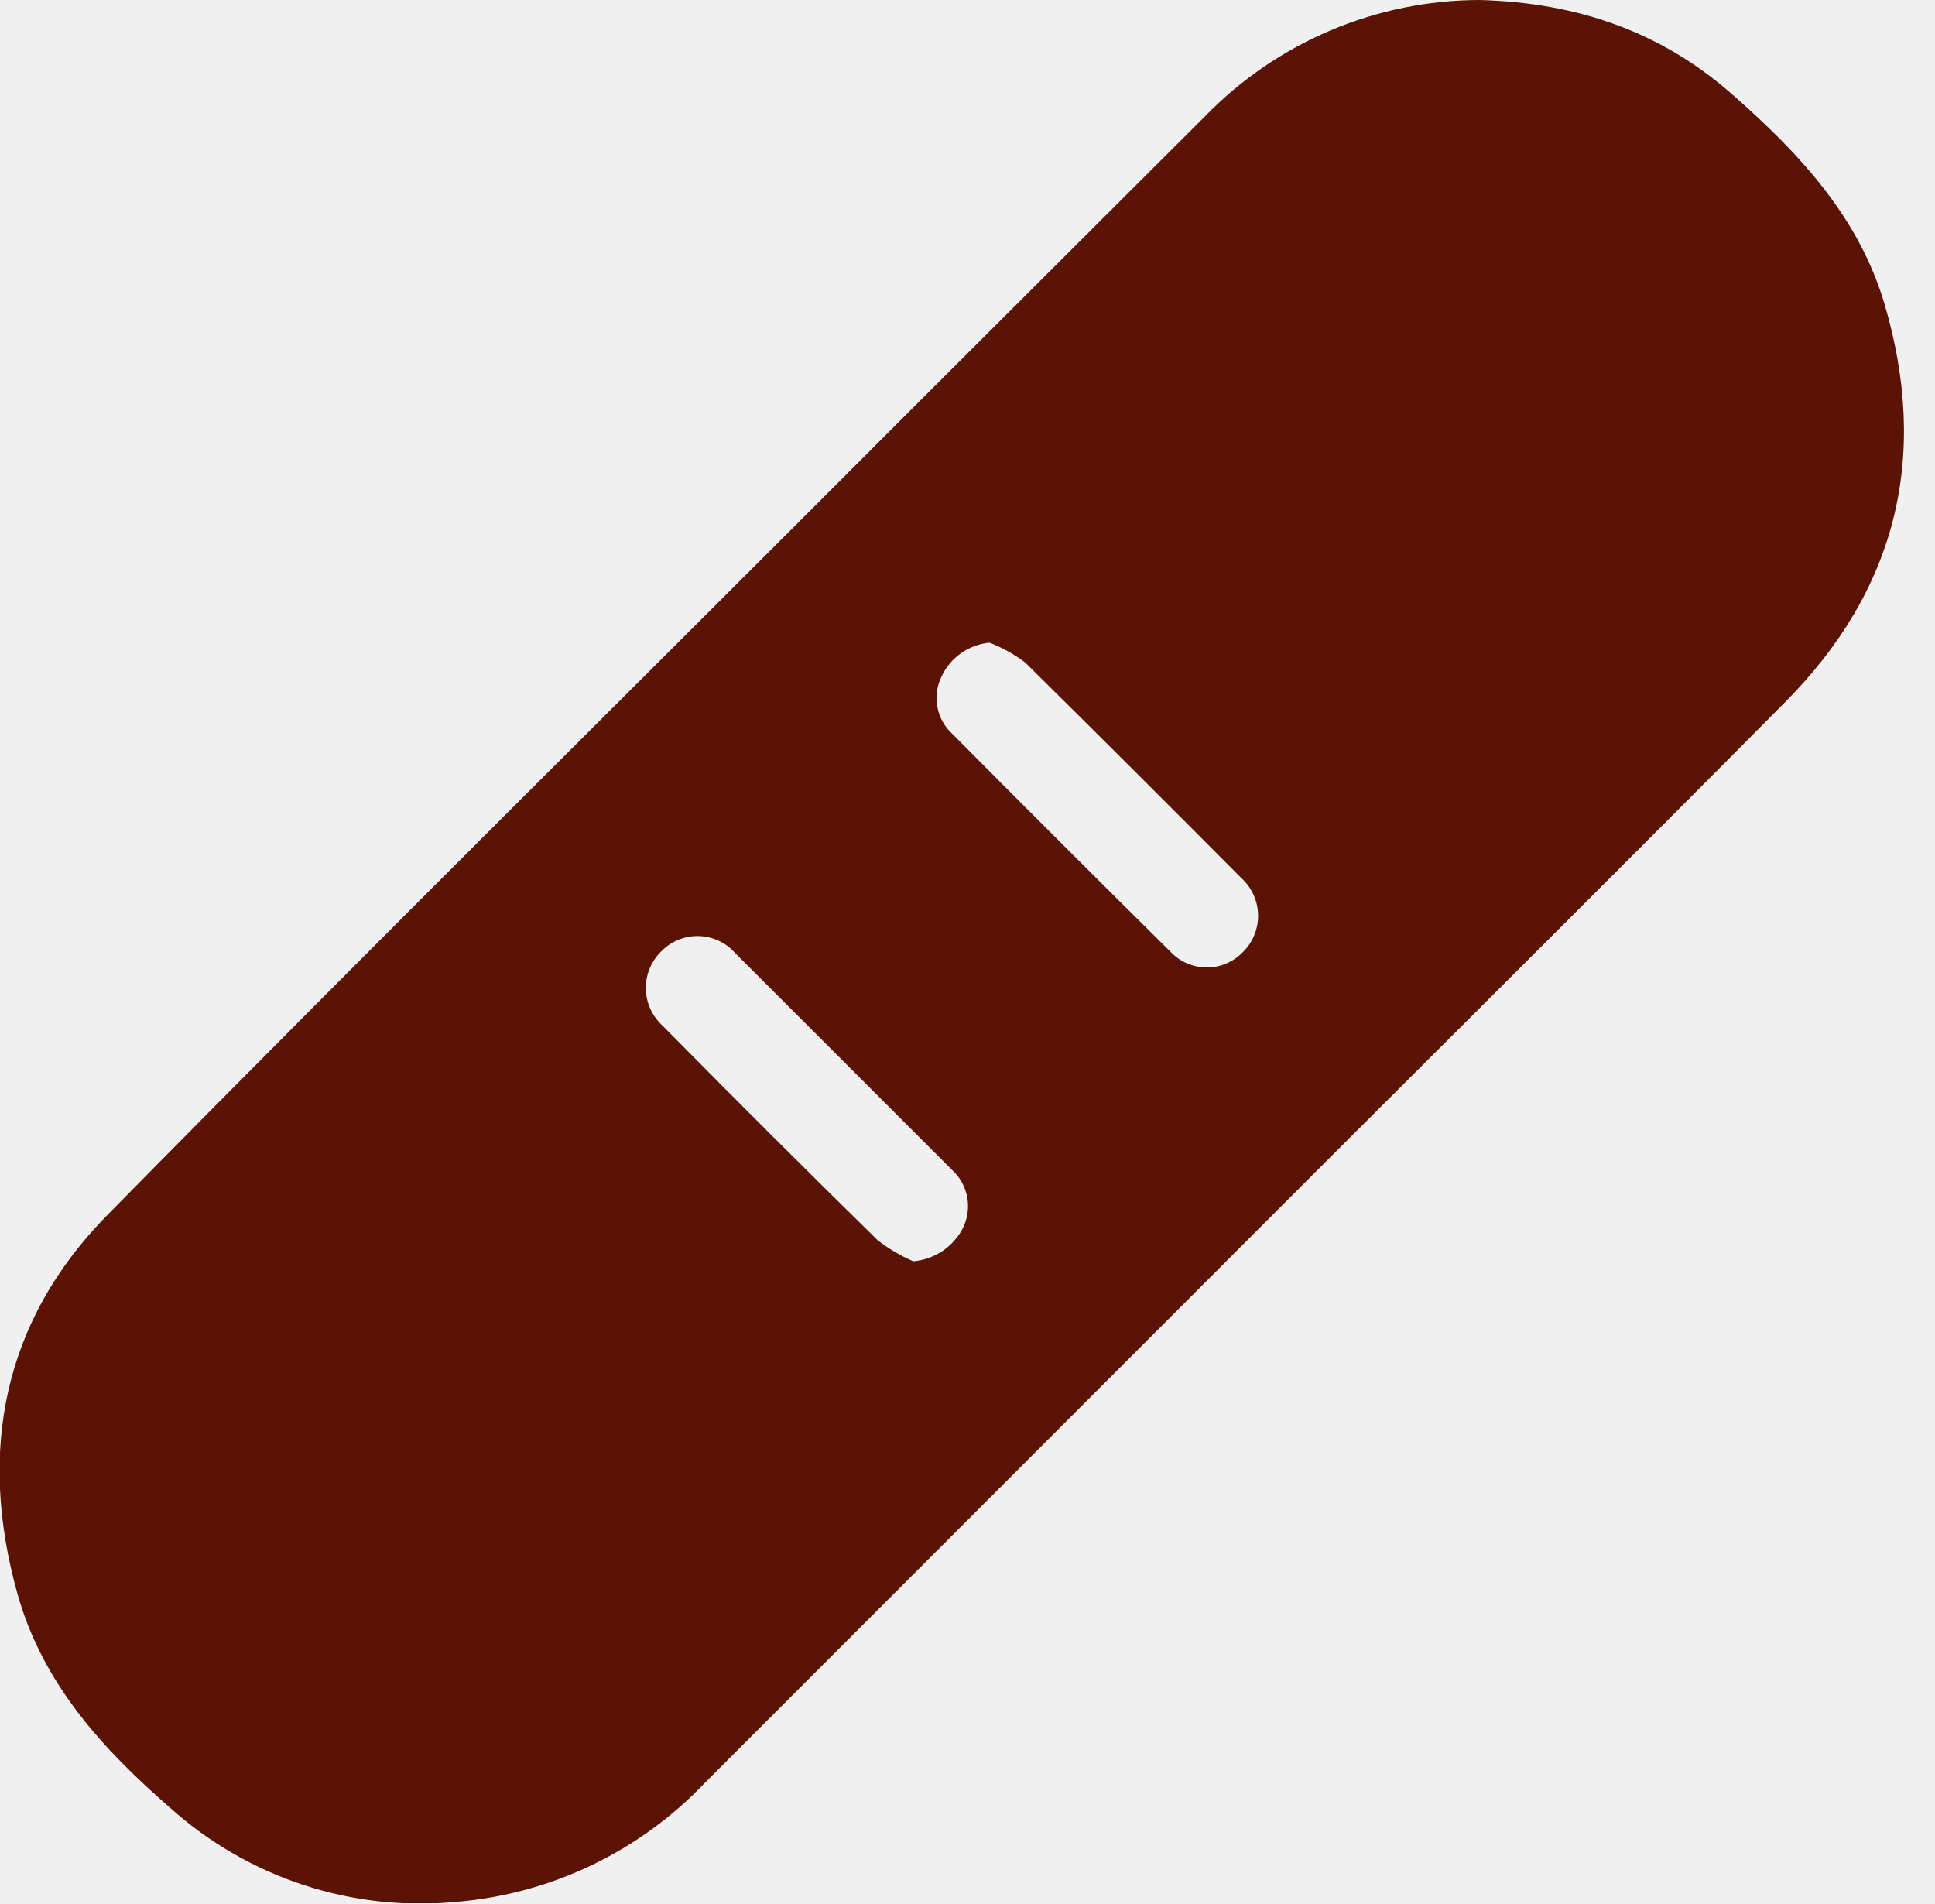
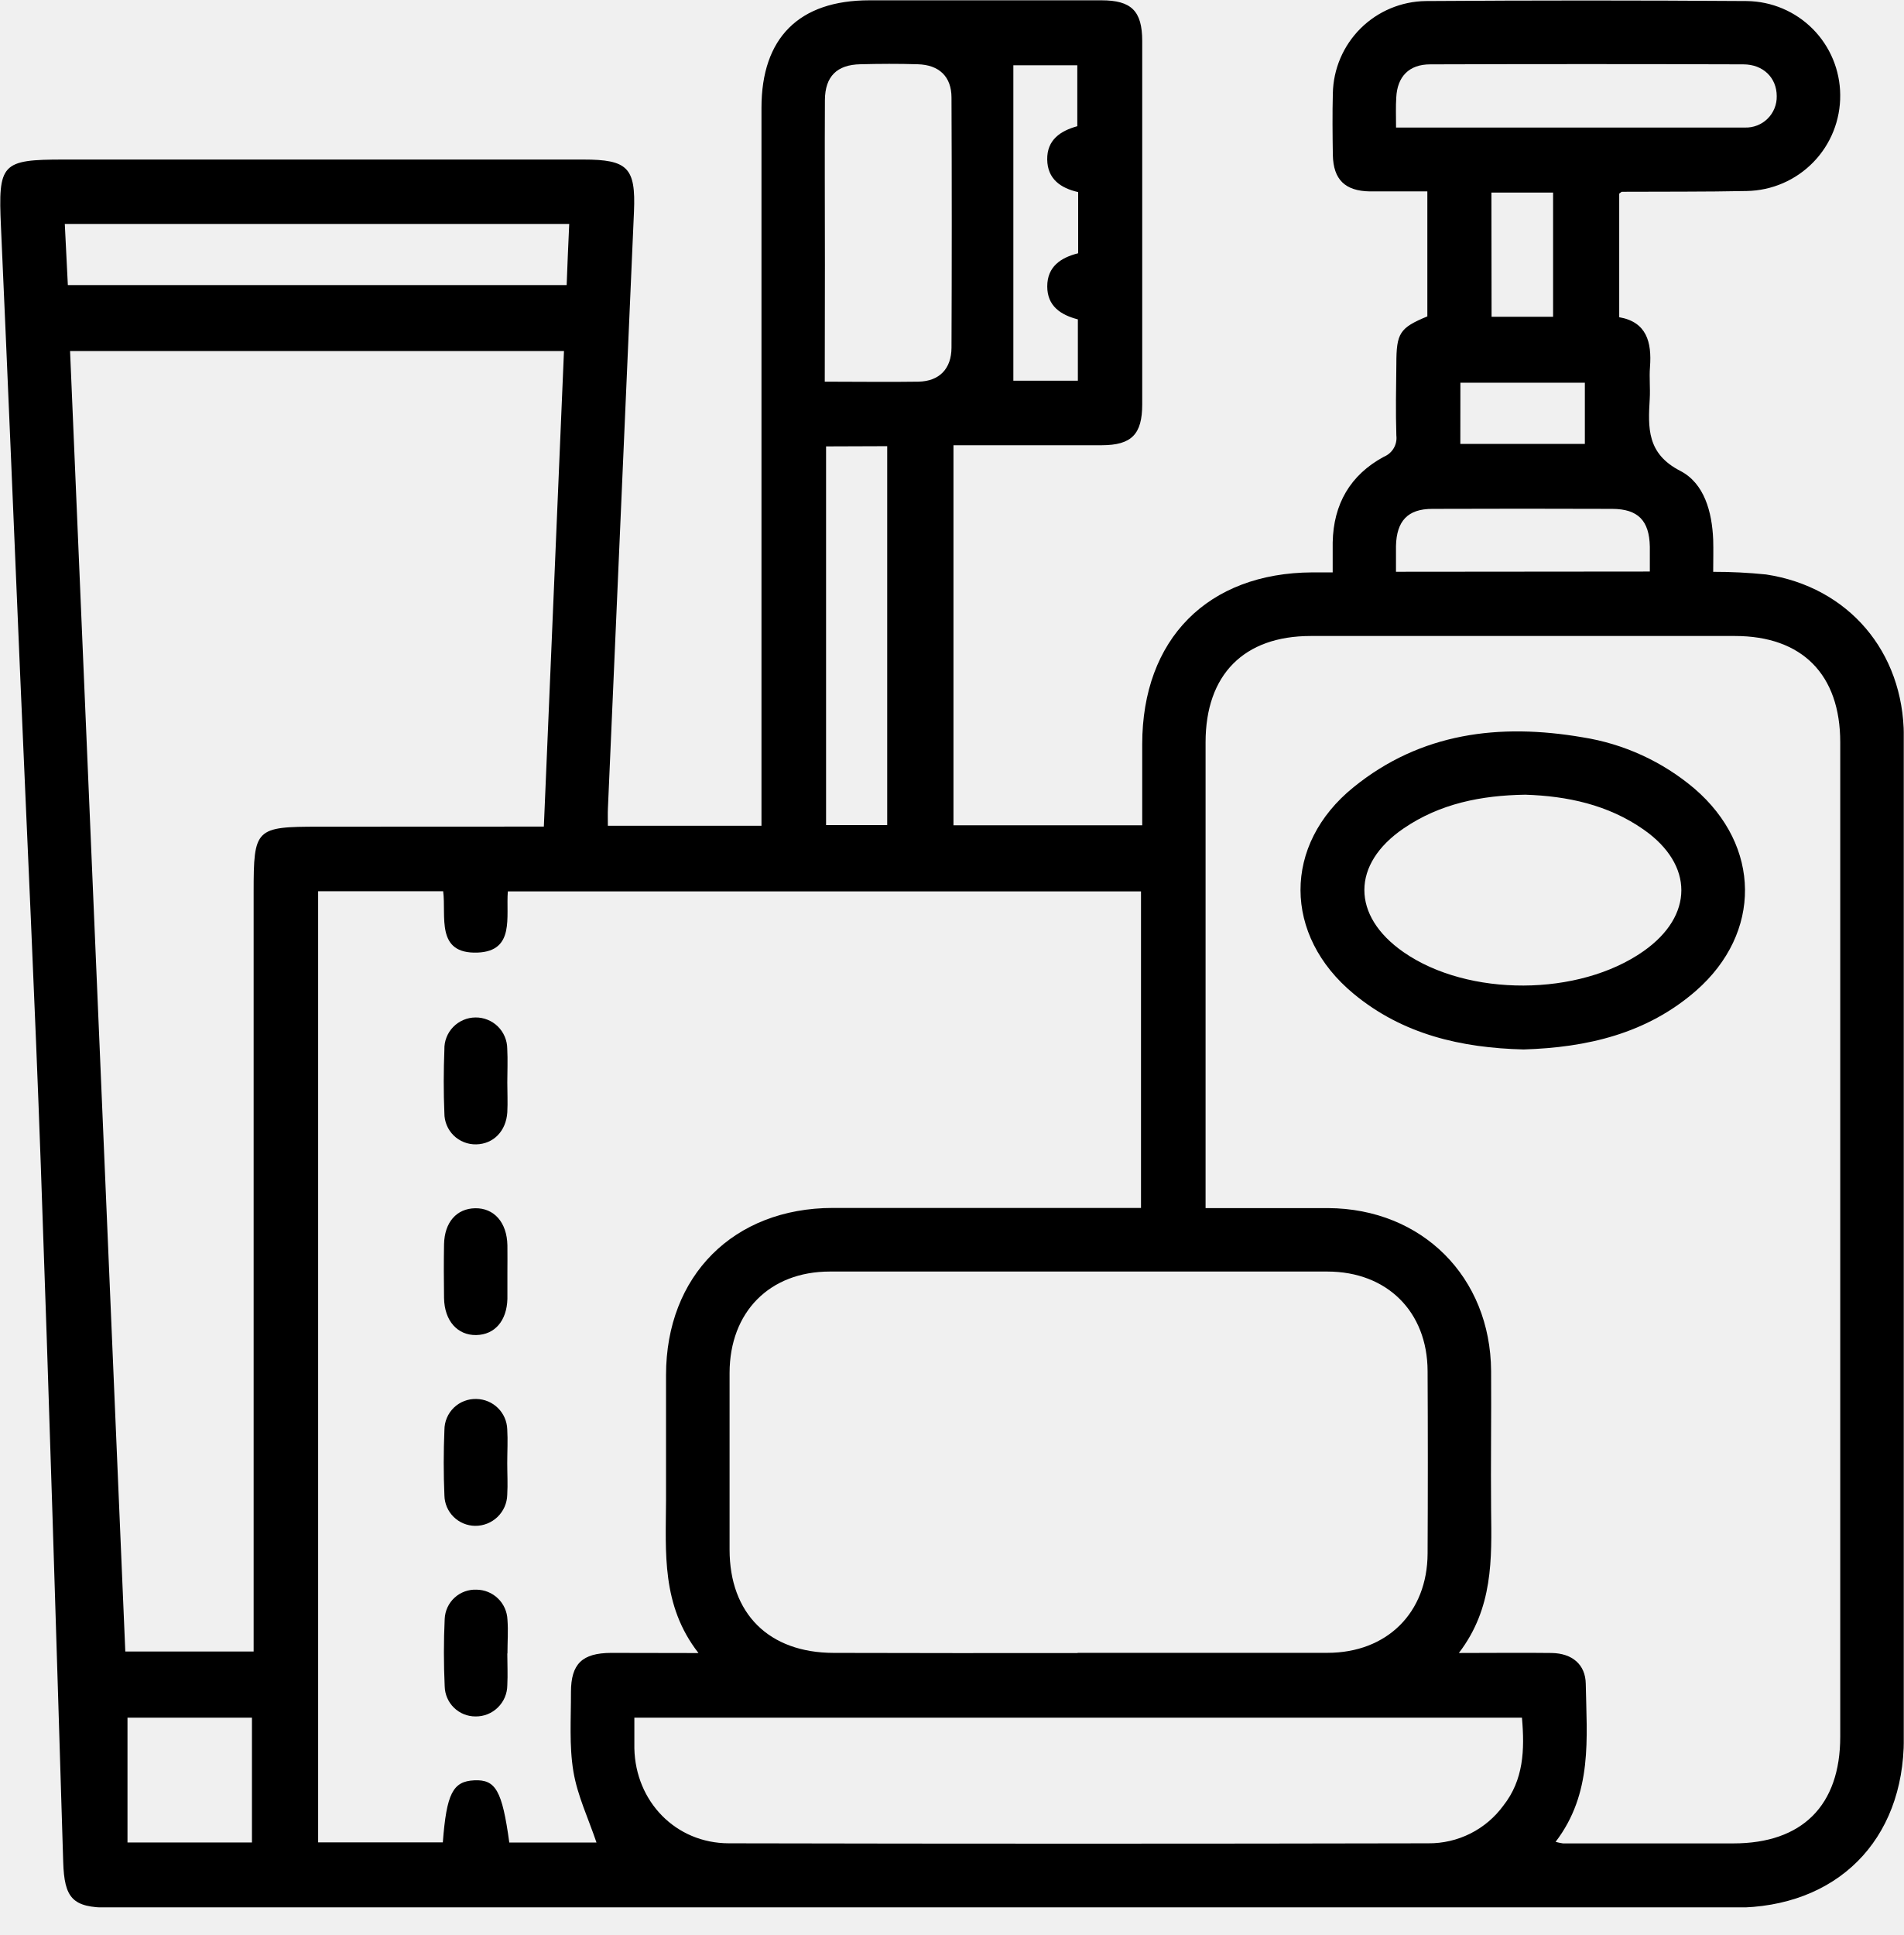
- <svg xmlns="http://www.w3.org/2000/svg" width="61" height="60" viewBox="0 0 61 60" fill="none">
-   <g clip-path="url(#clip0_13_139)">
-     <path d="M46.639 0C49.731 0.08 52.373 1.008 54.599 2.968C56.699 4.81 58.597 6.827 59.413 9.598C60.822 14.393 59.791 18.608 56.255 22.155C51.589 26.863 46.889 31.533 42.204 36.215C35.542 42.876 28.885 49.536 22.231 56.194C20.172 58.364 17.388 59.703 14.408 59.955C12.78 60.116 11.138 59.937 9.583 59.429C8.029 58.921 6.597 58.096 5.379 57.005C3.237 55.144 1.342 53.075 0.55 50.243C-0.709 45.744 0.102 41.635 3.389 38.299C11.845 29.706 20.416 21.242 28.941 12.694L37.992 3.662C39.117 2.506 40.461 1.587 41.946 0.958C43.431 0.329 45.026 0.004 46.639 0ZM31.196 20.26C30.872 20.29 30.561 20.405 30.295 20.592C30.029 20.78 29.817 21.034 29.68 21.329C29.533 21.63 29.488 21.97 29.552 22.299C29.616 22.627 29.786 22.926 30.036 23.149C32.31 25.441 34.597 27.725 36.897 30.002C37.042 30.157 37.217 30.281 37.412 30.367C37.607 30.452 37.817 30.497 38.029 30.499C38.242 30.502 38.453 30.461 38.649 30.379C38.845 30.297 39.023 30.177 39.171 30.025C39.329 29.872 39.454 29.689 39.538 29.487C39.622 29.285 39.664 29.067 39.66 28.848C39.657 28.629 39.609 28.413 39.519 28.213C39.429 28.013 39.299 27.834 39.137 27.686C36.878 25.412 34.604 23.144 32.314 20.882C31.971 20.625 31.595 20.416 31.196 20.26ZM28.793 39.763C29.116 39.734 29.427 39.626 29.698 39.447C29.968 39.269 30.19 39.025 30.343 38.739C30.501 38.433 30.553 38.083 30.491 37.744C30.428 37.405 30.255 37.096 29.998 36.867C27.724 34.592 25.45 32.318 23.175 30.044C23.029 29.879 22.851 29.747 22.651 29.655C22.451 29.563 22.235 29.513 22.015 29.509C21.795 29.505 21.577 29.547 21.374 29.632C21.171 29.717 20.988 29.843 20.836 30.002C20.681 30.156 20.558 30.34 20.476 30.544C20.394 30.747 20.355 30.965 20.36 31.183C20.365 31.403 20.415 31.618 20.507 31.817C20.599 32.016 20.73 32.194 20.893 32.341C23.137 34.615 25.395 36.868 27.667 39.099C28.013 39.367 28.391 39.59 28.793 39.763Z" fill="#5A1305" />
+ <svg xmlns="http://www.w3.org/2000/svg" width="61" height="62" viewBox="0 0 61 62" fill="none">
+   <g clip-path="url(#clip0_96_80)">
+     <path d="M19.477 26.459H24.399V25.729C24.399 18.306 24.399 10.882 24.399 3.457C24.399 1.21 25.604 0.01 27.858 0.01C30.335 0.01 32.814 0.01 35.293 0.01C36.25 0.01 36.598 0.35 36.599 1.31C36.599 5.192 36.599 9.074 36.599 12.956C36.599 13.914 36.26 14.264 35.303 14.266C33.735 14.266 32.168 14.266 30.551 14.266V26.444H36.599V23.849C36.599 20.475 38.7 18.356 42.049 18.34H42.702C42.702 18.001 42.702 17.689 42.702 17.38C42.726 16.153 43.264 15.218 44.34 14.636C44.472 14.582 44.583 14.487 44.656 14.364C44.729 14.242 44.759 14.098 44.742 13.957C44.718 13.193 44.733 12.429 44.742 11.666C44.742 10.669 44.849 10.505 45.735 10.138V6.133C45.108 6.133 44.501 6.133 43.895 6.133C43.097 6.12 42.724 5.755 42.707 4.967C42.697 4.311 42.69 3.652 42.707 2.995C42.721 2.212 43.04 1.464 43.595 0.911C44.151 0.359 44.9 0.044 45.684 0.034C49.115 0.01 52.546 0.01 55.977 0.034C56.769 0.045 57.525 0.365 58.084 0.927C58.642 1.489 58.958 2.247 58.964 3.039C58.973 3.844 58.664 4.62 58.103 5.197C57.542 5.774 56.776 6.106 55.971 6.12C54.638 6.148 53.304 6.138 51.97 6.145C51.953 6.145 51.936 6.167 51.883 6.204V10.164C52.759 10.316 52.93 10.958 52.869 11.759C52.842 12.098 52.881 12.438 52.861 12.777C52.806 13.709 52.767 14.536 53.838 15.087C54.609 15.484 54.857 16.399 54.894 17.293C54.904 17.633 54.894 17.96 54.894 18.322C55.461 18.321 56.027 18.349 56.591 18.407C59.223 18.807 60.992 20.878 61.003 23.573C61.014 30.489 61.014 37.404 61.003 44.319C61.003 48.115 61.003 51.912 61.003 55.71C61.003 58.975 58.85 61.124 55.585 61.124H3.484C2.323 61.124 2.06 60.825 2.025 59.653C1.796 52.212 1.573 44.771 1.307 37.332C1.118 32.054 0.866 26.78 0.641 21.504C0.44 16.752 0.244 12.01 0.031 7.263C-0.061 5.239 0.041 5.112 2.042 5.112H18.688C20.112 5.112 20.373 5.371 20.314 6.776C20.035 13.147 19.756 19.521 19.479 25.899C19.471 26.067 19.477 26.233 19.477 26.459ZM49.84 59.014C49.919 59.036 49.998 59.053 50.079 59.065C51.9 59.065 53.721 59.065 55.542 59.065C57.748 59.065 58.965 57.85 58.965 55.646V23.783C58.965 21.612 57.743 20.378 55.591 20.378C51.066 20.378 46.535 20.378 41.999 20.378C39.854 20.378 38.629 21.619 38.629 23.786C38.629 28.514 38.629 33.243 38.629 37.972V38.709C39.987 38.709 41.268 38.709 42.554 38.709C45.567 38.726 47.758 40.915 47.778 43.929C47.788 45.412 47.764 46.897 47.778 48.382C47.798 49.954 47.846 51.525 46.745 52.964C47.829 52.964 48.773 52.952 49.716 52.964C50.376 52.974 50.802 53.333 50.811 53.952C50.841 55.686 51.041 57.455 49.84 59.021V59.014ZM22.376 52.959C21.188 51.432 21.334 49.735 21.341 48.07C21.341 46.733 21.341 45.397 21.341 44.06C21.341 40.874 23.508 38.707 26.685 38.704C29.756 38.704 32.826 38.704 35.897 38.704H36.56V28.562H16.272C16.207 29.373 16.508 30.474 15.303 30.522C13.945 30.573 14.305 29.351 14.2 28.557H10.194V59.033H14.189C14.308 57.468 14.51 57.076 15.196 57.044C15.881 57.012 16.09 57.367 16.319 59.038H19.113C18.855 58.271 18.502 57.536 18.373 56.762C18.235 55.934 18.298 55.065 18.295 54.217C18.295 53.312 18.654 52.966 19.578 52.961C20.46 52.963 21.344 52.966 22.376 52.966V52.959ZM17.426 26.485C17.643 21.353 17.857 16.302 18.071 11.248H2.245C2.836 25.164 3.426 39.054 4.015 52.917H8.127V28.576C8.127 26.539 8.182 26.488 10.235 26.488L17.426 26.485ZM34.529 52.959C37.197 52.959 39.864 52.959 42.532 52.959C44.441 52.959 45.735 51.675 45.743 49.777C45.753 47.827 45.753 45.876 45.743 43.926C45.735 42.027 44.443 40.744 42.534 40.742C37.217 40.742 31.902 40.742 26.59 40.742C24.659 40.742 23.382 42.038 23.377 43.987C23.377 45.874 23.377 47.761 23.377 49.648C23.377 51.708 24.64 52.958 26.715 52.961C29.321 52.968 31.926 52.969 34.529 52.966V52.959ZM48.767 55.036H20.326C20.326 55.389 20.326 55.705 20.326 56.019C20.363 57.725 21.651 59.059 23.352 59.062C30.819 59.078 38.289 59.078 45.762 59.062C46.23 59.067 46.693 58.96 47.112 58.75C47.531 58.54 47.894 58.233 48.17 57.855C48.818 57.032 48.857 56.075 48.767 55.043V55.036ZM26.427 12.229C27.486 12.229 28.463 12.244 29.429 12.229C30.096 12.216 30.485 11.82 30.488 11.14C30.499 8.468 30.499 5.798 30.488 3.128C30.488 2.449 30.086 2.077 29.407 2.059C28.794 2.04 28.18 2.043 27.566 2.059C26.817 2.074 26.437 2.449 26.432 3.204C26.422 4.964 26.432 6.722 26.432 8.482L26.427 12.229ZM18.239 7.175H2.076L2.174 9.134H18.157C18.181 8.47 18.208 7.839 18.239 7.175ZM26.469 14.303V26.437H28.428V14.296L26.469 14.303ZM44.732 4.087C48.511 4.087 52.212 4.087 55.912 4.087C56.046 4.091 56.179 4.068 56.304 4.019C56.429 3.97 56.542 3.897 56.638 3.802C56.733 3.708 56.808 3.596 56.858 3.471C56.909 3.347 56.933 3.214 56.93 3.08C56.93 2.501 56.506 2.062 55.858 2.062C52.515 2.051 49.171 2.051 45.826 2.062C45.148 2.062 44.771 2.454 44.739 3.126C44.72 3.409 44.732 3.705 44.732 4.08V4.087ZM34.519 4.051V2.092H32.47V12.199H34.537V10.233C33.993 10.092 33.556 9.811 33.556 9.178C33.556 8.545 33.986 8.256 34.546 8.115V6.155C33.989 6.028 33.563 5.739 33.555 5.11C33.546 4.48 33.981 4.192 34.519 4.044V4.051ZM4.085 59.036H8.073V55.036H4.085V59.036ZM52.864 18.313C52.864 18.015 52.864 17.765 52.864 17.514C52.847 16.682 52.487 16.309 51.663 16.305C49.739 16.298 47.816 16.298 45.893 16.305C45.108 16.305 44.749 16.692 44.73 17.494C44.73 17.762 44.73 18.03 44.73 18.32L52.864 18.313ZM47.793 10.15H49.764V6.171H47.788L47.793 10.15ZM46.792 14.223H50.782V12.263H46.794L46.792 14.223Z" fill="black" />
+     <path d="M48.818 33.626C46.823 33.575 44.949 33.148 43.372 31.841C41.115 29.974 41.093 27.063 43.372 25.222C45.529 23.474 48.051 23.17 50.702 23.623C52.029 23.831 53.273 24.402 54.297 25.271C56.428 27.104 56.459 29.889 54.347 31.742C52.769 33.12 50.855 33.563 48.818 33.626ZM48.873 25.463C47.456 25.485 46.139 25.75 44.981 26.539C43.296 27.684 43.299 29.344 44.971 30.507C47.041 31.948 50.597 31.934 52.666 30.474C54.273 29.343 54.28 27.71 52.666 26.581C51.522 25.78 50.21 25.506 48.873 25.463Z" fill="black" />
+     <path d="M16.255 34.685C16.255 35.002 16.272 35.321 16.255 35.639C16.217 36.245 15.807 36.657 15.257 36.667C15.124 36.67 14.991 36.646 14.868 36.597C14.744 36.548 14.631 36.475 14.536 36.382C14.441 36.288 14.366 36.177 14.315 36.054C14.264 35.931 14.238 35.799 14.239 35.666C14.21 34.987 14.213 34.308 14.239 33.63C14.235 33.496 14.258 33.364 14.307 33.239C14.355 33.115 14.428 33.002 14.521 32.906C14.614 32.81 14.724 32.734 14.847 32.682C14.97 32.629 15.101 32.602 15.235 32.601C15.367 32.599 15.499 32.624 15.622 32.674C15.745 32.723 15.857 32.796 15.952 32.889C16.046 32.982 16.122 33.093 16.173 33.215C16.225 33.337 16.252 33.468 16.253 33.601C16.273 33.962 16.255 34.324 16.255 34.685Z" fill="black" />
+     <path d="M16.258 40.793C16.258 41.068 16.258 41.344 16.258 41.619C16.239 42.322 15.852 42.767 15.258 42.777C14.665 42.787 14.24 42.329 14.228 41.589C14.22 41.015 14.218 40.443 14.228 39.87C14.242 39.164 14.629 38.724 15.226 38.714C15.824 38.704 16.244 39.16 16.258 39.902C16.263 40.206 16.258 40.496 16.258 40.793Z" fill="black" />
+     <path d="M16.253 46.877C16.253 47.216 16.273 47.556 16.253 47.895C16.247 48.163 16.135 48.418 15.942 48.604C15.749 48.79 15.491 48.893 15.223 48.89C14.965 48.887 14.718 48.784 14.534 48.602C14.351 48.421 14.245 48.175 14.24 47.917C14.21 47.218 14.211 46.517 14.24 45.818C14.24 45.685 14.267 45.553 14.319 45.43C14.371 45.307 14.447 45.196 14.543 45.103C14.639 45.011 14.752 44.938 14.877 44.891C15.001 44.843 15.134 44.821 15.267 44.825C15.525 44.83 15.771 44.933 15.954 45.114C16.138 45.295 16.245 45.54 16.253 45.797C16.275 46.154 16.253 46.515 16.253 46.877Z" fill="black" />
+     <path d="M16.255 52.98C16.255 53.319 16.273 53.658 16.255 53.998C16.254 54.13 16.227 54.261 16.175 54.384C16.123 54.506 16.048 54.616 15.953 54.709C15.859 54.802 15.747 54.875 15.624 54.925C15.501 54.974 15.369 54.999 15.236 54.997C14.978 54.998 14.73 54.897 14.546 54.717C14.361 54.537 14.255 54.291 14.249 54.033C14.216 53.314 14.215 52.589 14.249 51.87C14.261 51.611 14.374 51.367 14.565 51.192C14.756 51.017 15.008 50.925 15.267 50.935C15.525 50.937 15.772 51.038 15.957 51.218C16.142 51.397 16.25 51.641 16.26 51.898C16.287 52.257 16.26 52.62 16.26 52.98H16.255Z" fill="black" />
  </g>
  <defs>
-     <clipPath id="clip0_13_139">
-       <rect width="60.03" height="60" fill="white" />
+     <clipPath id="clip0_96_80">
+       <rect width="61" height="61.114" fill="white" />
    </clipPath>
  </defs>
</svg>
